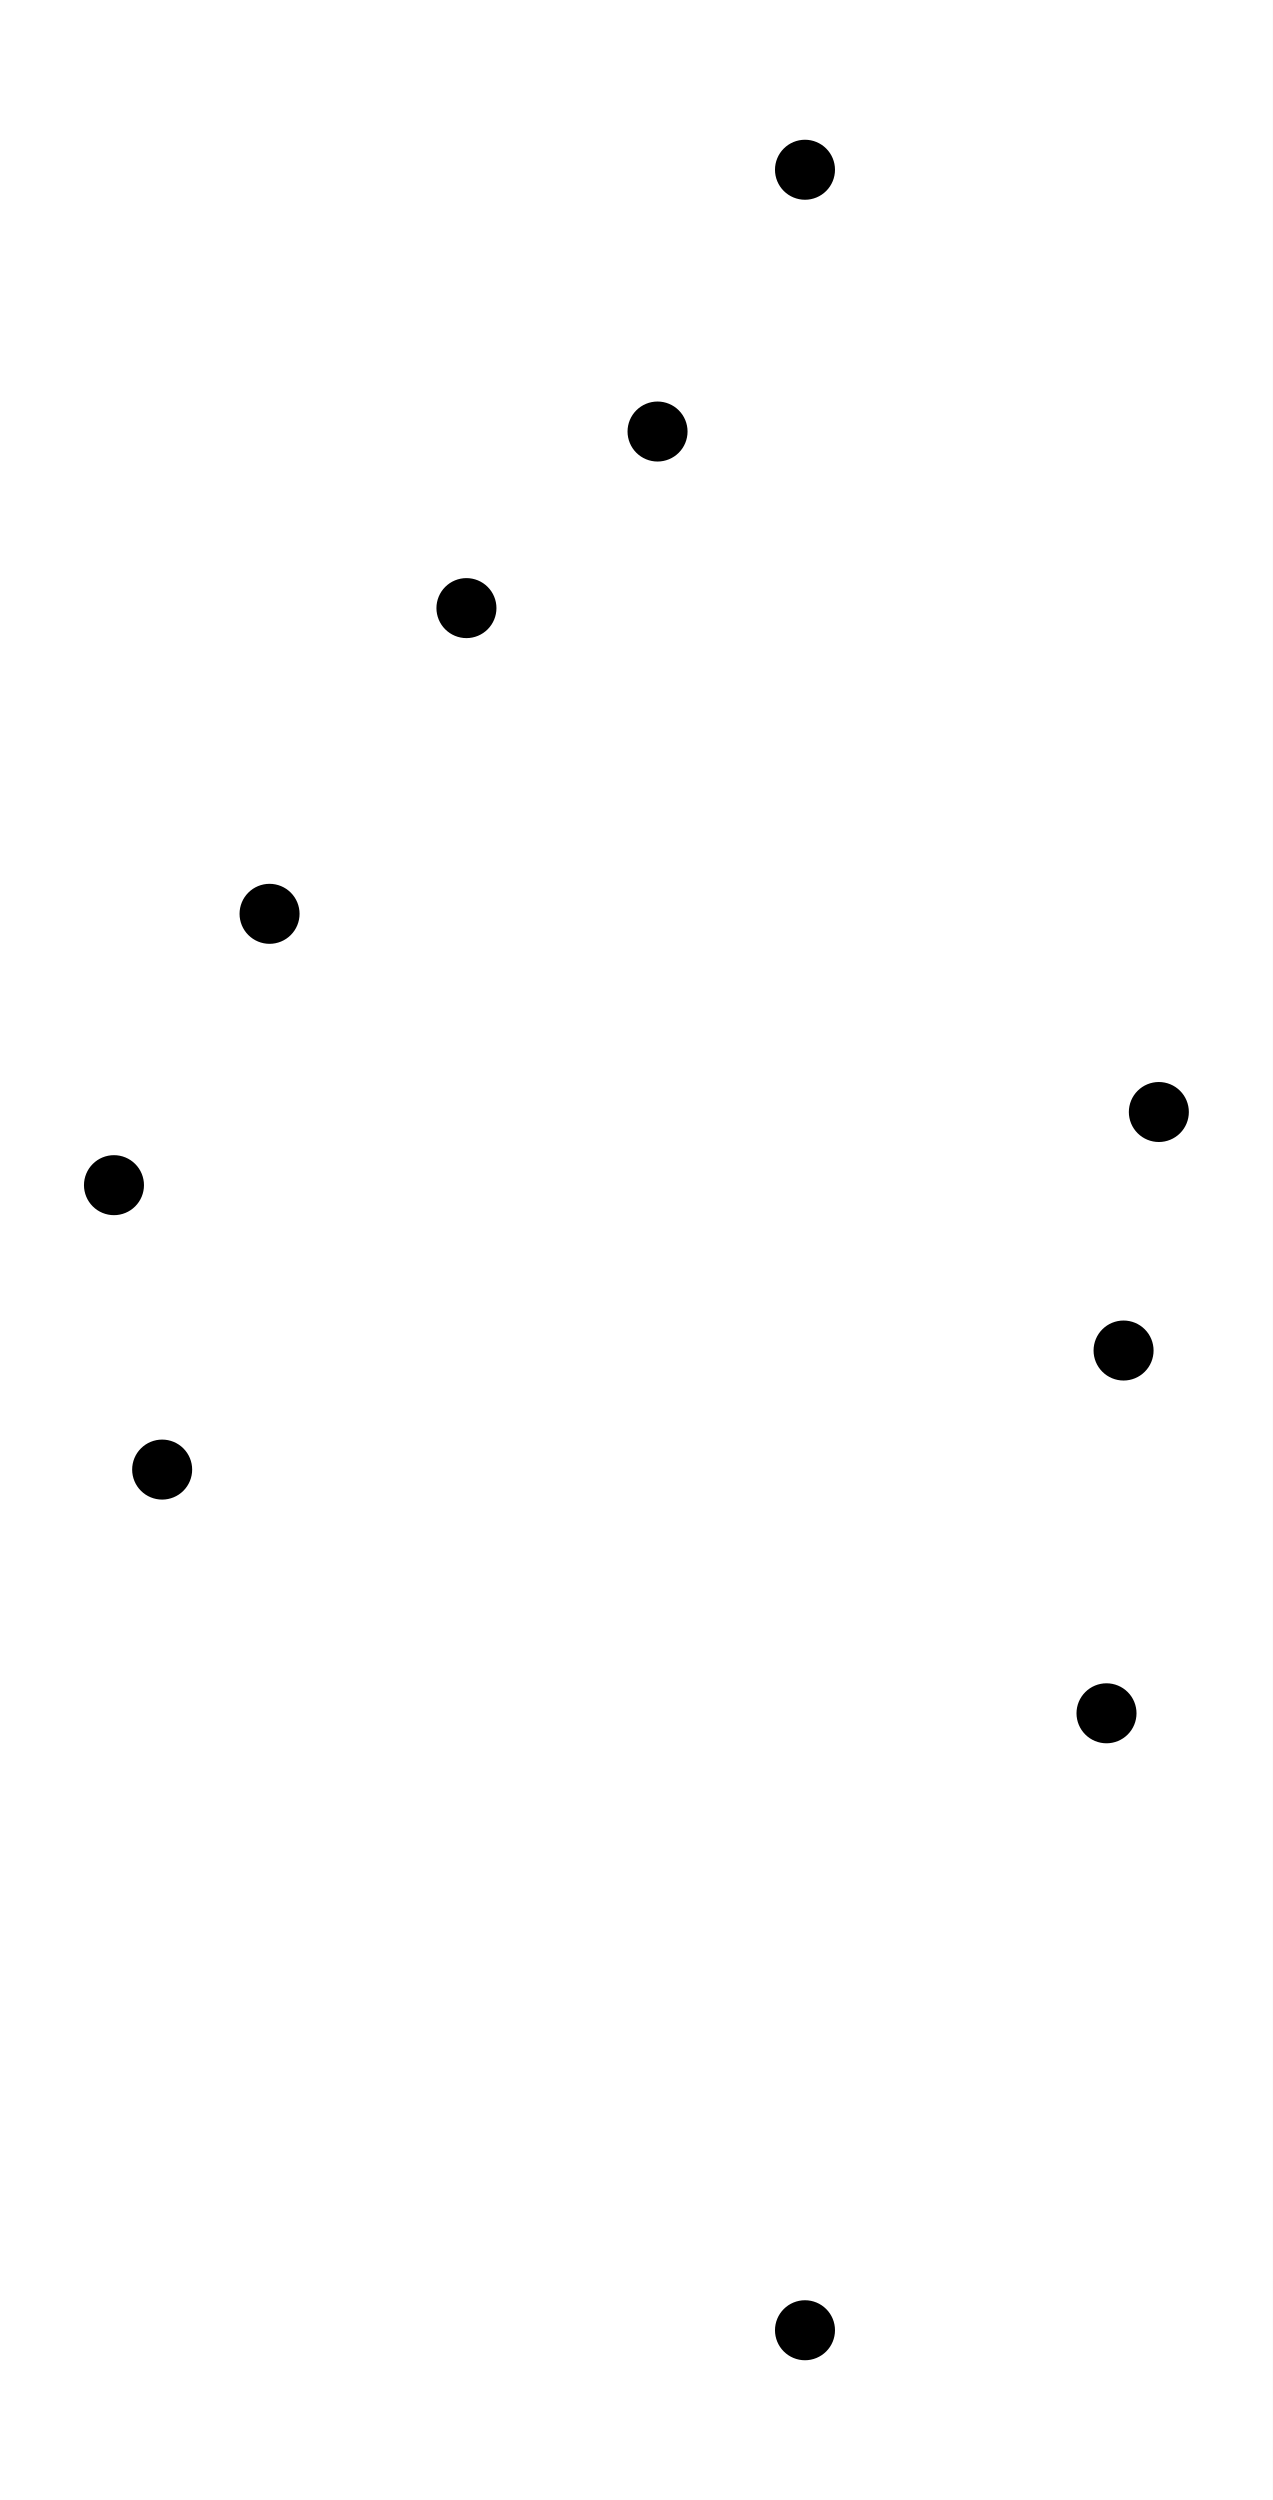
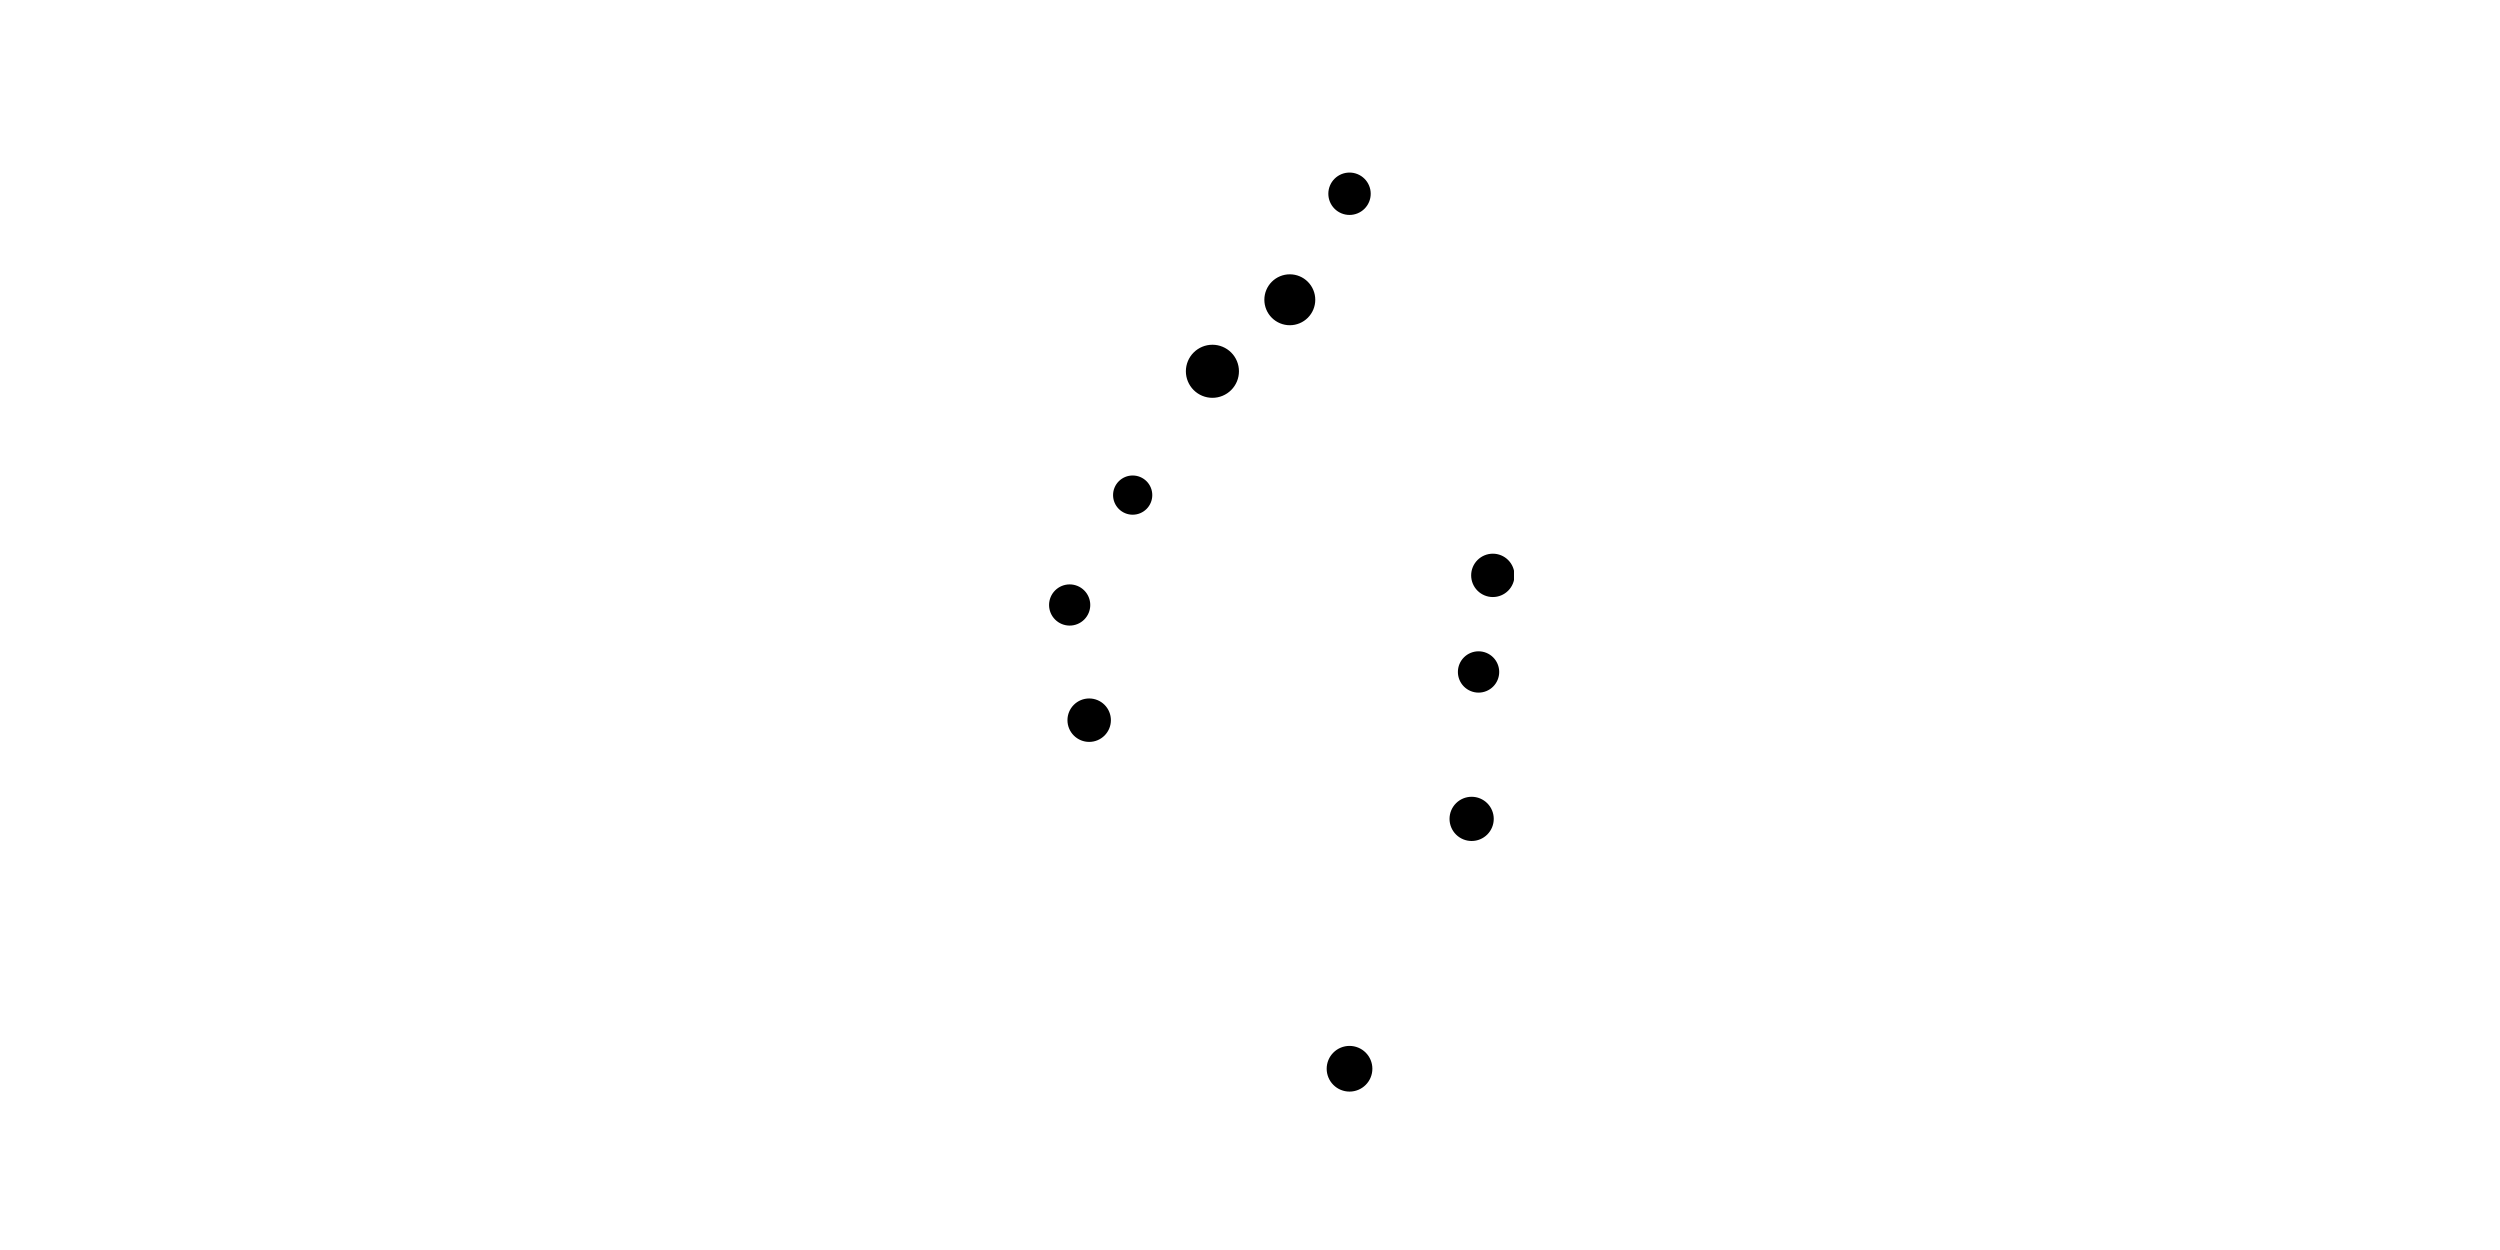
- <svg xmlns="http://www.w3.org/2000/svg" xmlns:xlink="http://www.w3.org/1999/xlink" width="148.462pt" height="291.6pt" viewBox="0 0 148.462 291.6" version="1.1">
+ <svg xmlns="http://www.w3.org/2000/svg" xmlns:xlink="http://www.w3.org/1999/xlink" width="720pt" height="360pt" viewBox="0 0 720 360" version="1.1">
  <defs>
    <style type="text/css">*{stroke-linejoin: round; stroke-linecap: butt}</style>
  </defs>
  <g id="figure_1">
    <g id="patch_1">
-       <path d="M 0 291.6  L 148.462 291.6  L 148.462 0  L 0 0  z " style="fill: #ffffff" />
+       <path d="M 0 360  L 720 360  L 720 0  L 0 0  z " style="fill: #ffffff" />
    </g>
    <g id="axes_1">
      <g id="patch_2">
-         <path d="M 7.2 284.4  L 7.2 7.2  L 141.262 7.2  L 141.262 284.4  L 7.2 284.4  " style="fill: #ffffff" />
+         <path d="M 301.969 320.4  L 301.969 43.2  L 436.031 43.2  L 436.031 320.4  L 301.969 320.4  " style="fill: #ffffff" />
      </g>
      <g id="line2d_1">
        <defs>
-           <path id="m3e7d3856e1" d="M 0 3  C 0.796 3 1.559 2.684 2.121 2.121  C 2.684 1.559 3 0.796 3 0  C 3 -0.796 2.684 -1.559 2.121 -2.121  C 1.559 -2.684 0.796 -3 0 -3  C -0.796 -3 -1.559 -2.684 -2.121 -2.121  C -2.684 -1.559 -3 -0.796 -3 0  C -3 0.796 -2.684 1.559 -2.121 2.121  C -1.559 2.684 -0.796 3 0 3  z " style="stroke: #000000" />
+           <path id="m1a649b8172" d="M 0 7.144  C 1.895 7.144 3.712 6.391 5.051 5.051  C 6.391 3.712 7.144 1.895 7.144 0  C 7.144 -1.895 6.391 -3.712 5.051 -5.051  C 3.712 -6.391 1.895 -7.144 0 -7.144  C -1.895 -7.144 -3.712 -6.391 -5.051 -5.051  C -6.391 -3.712 -7.144 -1.895 -7.144 0  C -7.144 1.895 -6.391 3.712 -5.051 5.051  C -3.712 6.391 -1.895 7.144 0 7.144  z " style="stroke: #000000" />
        </defs>
-         <g clip-path="url(#p344a267e06)">
-           <use xlink:href="#m3e7d3856e1" x="54.406" y="70.93" style="stroke: #000000" />
+         <g clip-path="url(#p2366e27e51)">
+           <use xlink:href="#m1a649b8172" x="349.175" y="106.93" style="stroke: #000000" />
        </g>
      </g>
      <g id="line2d_2">
-         <g clip-path="url(#p344a267e06)">
-           <use xlink:href="#m3e7d3856e1" x="76.696" y="50.334" style="stroke: #000000" />
+         <defs>
+           <path id="mcaec53a4d1" d="M 0 6.832  C 1.812 6.832 3.55 6.112 4.831 4.831  C 6.112 3.55 6.832 1.812 6.832 0  C 6.832 -1.812 6.112 -3.55 4.831 -4.831  C 3.55 -6.112 1.812 -6.832 0 -6.832  C -1.812 -6.832 -3.55 -6.112 -4.831 -4.831  C -6.112 -3.55 -6.832 -1.812 -6.832 0  C -6.832 1.812 -6.112 3.55 -4.831 4.831  C -3.55 6.112 -1.812 6.832 0 6.832  z " style="stroke: #000000" />
+         </defs>
+         <g clip-path="url(#p2366e27e51)">
+           <use xlink:href="#mcaec53a4d1" x="371.465" y="86.334" style="stroke: #000000" />
        </g>
      </g>
      <g id="line2d_3">
-         <g clip-path="url(#p344a267e06)">
-           <use xlink:href="#m3e7d3856e1" x="93.894" y="271.8" style="stroke: #000000" />
+         <defs>
+           <path id="mc384480595" d="M 0 6.08  C 1.612 6.08 3.159 5.439 4.299 4.299  C 5.439 3.159 6.08 1.612 6.08 0  C 6.08 -1.612 5.439 -3.159 4.299 -4.299  C 3.159 -5.439 1.612 -6.08 0 -6.08  C -1.612 -6.08 -3.159 -5.439 -4.299 -4.299  C -5.439 -3.159 -6.08 -1.612 -6.08 0  C -6.08 1.612 -5.439 3.159 -4.299 4.299  C -3.159 5.439 -1.612 6.08 0 6.08  z " style="stroke: #000000" />
+         </defs>
+         <g clip-path="url(#p2366e27e51)">
+           <use xlink:href="#mc384480595" x="388.663" y="307.8" style="stroke: #000000" />
        </g>
      </g>
      <g id="line2d_4">
-         <g clip-path="url(#p344a267e06)">
-           <use xlink:href="#m3e7d3856e1" x="129.063" y="199.839" style="stroke: #000000" />
+         <defs>
+           <path id="m308071d660" d="M 0 5.867  C 1.556 5.867 3.048 5.249 4.149 4.149  C 5.249 3.048 5.867 1.556 5.867 0  C 5.867 -1.556 5.249 -3.048 4.149 -4.149  C 3.048 -5.249 1.556 -5.867 0 -5.867  C -1.556 -5.867 -3.048 -5.249 -4.149 -4.149  C -5.249 -3.048 -5.867 -1.556 -5.867 0  C -5.867 1.556 -5.249 3.048 -4.149 4.149  C -3.048 5.249 -1.556 5.867 0 5.867  z " style="stroke: #000000" />
+         </defs>
+         <g clip-path="url(#p2366e27e51)">
+           <use xlink:href="#m308071d660" x="423.832" y="235.839" style="stroke: #000000" />
        </g>
      </g>
      <g id="line2d_5">
-         <g clip-path="url(#p344a267e06)">
-           <use xlink:href="#m3e7d3856e1" x="18.914" y="171.413" style="stroke: #000000" />
+         <defs>
+           <path id="md247c14f84" d="M 0 5.756  C 1.526 5.756 2.991 5.149 4.07 4.07  C 5.149 2.991 5.756 1.526 5.756 0  C 5.756 -1.526 5.149 -2.991 4.07 -4.07  C 2.991 -5.149 1.526 -5.756 0 -5.756  C -1.526 -5.756 -2.991 -5.149 -4.07 -4.07  C -5.149 -2.991 -5.756 -1.526 -5.756 0  C -5.756 1.526 -5.149 2.991 -4.07 4.07  C -2.991 5.149 -1.526 5.756 0 5.756  z " style="stroke: #000000" />
+         </defs>
+         <g clip-path="url(#p2366e27e51)">
+           <use xlink:href="#md247c14f84" x="313.683" y="207.413" style="stroke: #000000" />
        </g>
      </g>
      <g id="line2d_6">
-         <g clip-path="url(#p344a267e06)">
-           <use xlink:href="#m3e7d3856e1" x="135.168" y="129.705" style="stroke: #000000" />
+         <defs>
+           <path id="m1b5fedb470" d="M 0 5.744  C 1.523 5.744 2.984 5.138 4.061 4.061  C 5.138 2.984 5.744 1.523 5.744 0  C 5.744 -1.523 5.138 -2.984 4.061 -4.061  C 2.984 -5.138 1.523 -5.744 0 -5.744  C -1.523 -5.744 -2.984 -5.138 -4.061 -4.061  C -5.138 -2.984 -5.744 -1.523 -5.744 0  C -5.744 1.523 -5.138 2.984 -4.061 4.061  C -2.984 5.138 -1.523 5.744 0 5.744  z " style="stroke: #000000" />
+         </defs>
+         <g clip-path="url(#p2366e27e51)">
+           <use xlink:href="#m1b5fedb470" x="429.937" y="165.705" style="stroke: #000000" />
        </g>
      </g>
      <g id="line2d_7">
-         <g clip-path="url(#p344a267e06)">
-           <use xlink:href="#m3e7d3856e1" x="93.894" y="19.8" style="stroke: #000000" />
+         <defs>
+           <path id="m3a46fb579c" d="M 0 5.603  C 1.486 5.603 2.911 5.013 3.962 3.962  C 5.013 2.911 5.603 1.486 5.603 0  C 5.603 -1.486 5.013 -2.911 3.962 -3.962  C 2.911 -5.013 1.486 -5.603 0 -5.603  C -1.486 -5.603 -2.911 -5.013 -3.962 -3.962  C -5.013 -2.911 -5.603 -1.486 -5.603 0  C -5.603 1.486 -5.013 2.911 -3.962 3.962  C -2.911 5.013 -1.486 5.603 0 5.603  z " style="stroke: #000000" />
+         </defs>
+         <g clip-path="url(#p2366e27e51)">
+           <use xlink:href="#m3a46fb579c" x="388.663" y="55.8" style="stroke: #000000" />
        </g>
      </g>
      <g id="line2d_8">
-         <g clip-path="url(#p344a267e06)">
-           <use xlink:href="#m3e7d3856e1" x="131.053" y="157.526" style="stroke: #000000" />
+         <defs>
+           <path id="md37d527315" d="M 0 5.449  C 1.445 5.449 2.831 4.874 3.853 3.853  C 4.874 2.831 5.449 1.445 5.449 0  C 5.449 -1.445 4.874 -2.831 3.853 -3.853  C 2.831 -4.874 1.445 -5.449 0 -5.449  C -1.445 -5.449 -2.831 -4.874 -3.853 -3.853  C -4.874 -2.831 -5.449 -1.445 -5.449 0  C -5.449 1.445 -4.874 2.831 -3.853 3.853  C -2.831 4.874 -1.445 5.449 0 5.449  z " style="stroke: #000000" />
+         </defs>
+         <g clip-path="url(#p2366e27e51)">
+           <use xlink:href="#md37d527315" x="425.822" y="193.526" style="stroke: #000000" />
        </g>
      </g>
      <g id="line2d_9">
-         <g clip-path="url(#p344a267e06)">
-           <use xlink:href="#m3e7d3856e1" x="13.294" y="138.238" style="stroke: #000000" />
+         <defs>
+           <path id="m4f2e879b50" d="M 0 5.432  C 1.441 5.432 2.822 4.859 3.841 3.841  C 4.859 2.822 5.432 1.441 5.432 0  C 5.432 -1.441 4.859 -2.822 3.841 -3.841  C 2.822 -4.859 1.441 -5.432 0 -5.432  C -1.441 -5.432 -2.822 -4.859 -3.841 -3.841  C -4.859 -2.822 -5.432 -1.441 -5.432 0  C -5.432 1.441 -4.859 2.822 -3.841 3.841  C -2.822 4.859 -1.441 5.432 0 5.432  z " style="stroke: #000000" />
+         </defs>
+         <g clip-path="url(#p2366e27e51)">
+           <use xlink:href="#m4f2e879b50" x="308.063" y="174.238" style="stroke: #000000" />
        </g>
      </g>
      <g id="line2d_10">
-         <g clip-path="url(#p344a267e06)">
-           <use xlink:href="#m3e7d3856e1" x="31.441" y="106.589" style="stroke: #000000" />
+         <defs>
+           <path id="m7d964a0e75" d="M 0 5.148  C 1.365 5.148 2.675 4.605 3.64 3.64  C 4.605 2.675 5.148 1.365 5.148 0  C 5.148 -1.365 4.605 -2.675 3.64 -3.64  C 2.675 -4.605 1.365 -5.148 0 -5.148  C -1.365 -5.148 -2.675 -4.605 -3.64 -3.64  C -4.605 -2.675 -5.148 -1.365 -5.148 0  C -5.148 1.365 -4.605 2.675 -3.64 3.64  C -2.675 4.605 -1.365 5.148 0 5.148  z " style="stroke: #000000" />
+         </defs>
+         <g clip-path="url(#p2366e27e51)">
+           <use xlink:href="#m7d964a0e75" x="326.21" y="142.589" style="stroke: #000000" />
        </g>
      </g>
    </g>
  </g>
  <defs>
-     <clipPath id="p344a267e06">
-       <path d="M 7.2 284.4  L 7.2 7.2  L 141.262 7.2  L 141.262 284.4  L 7.2 284.4  " />
+     <clipPath id="p2366e27e51">
+       <path d="M 301.969 320.4  L 301.969 43.2  L 436.031 43.2  L 436.031 320.4  L 301.969 320.4  " />
    </clipPath>
  </defs>
</svg>
